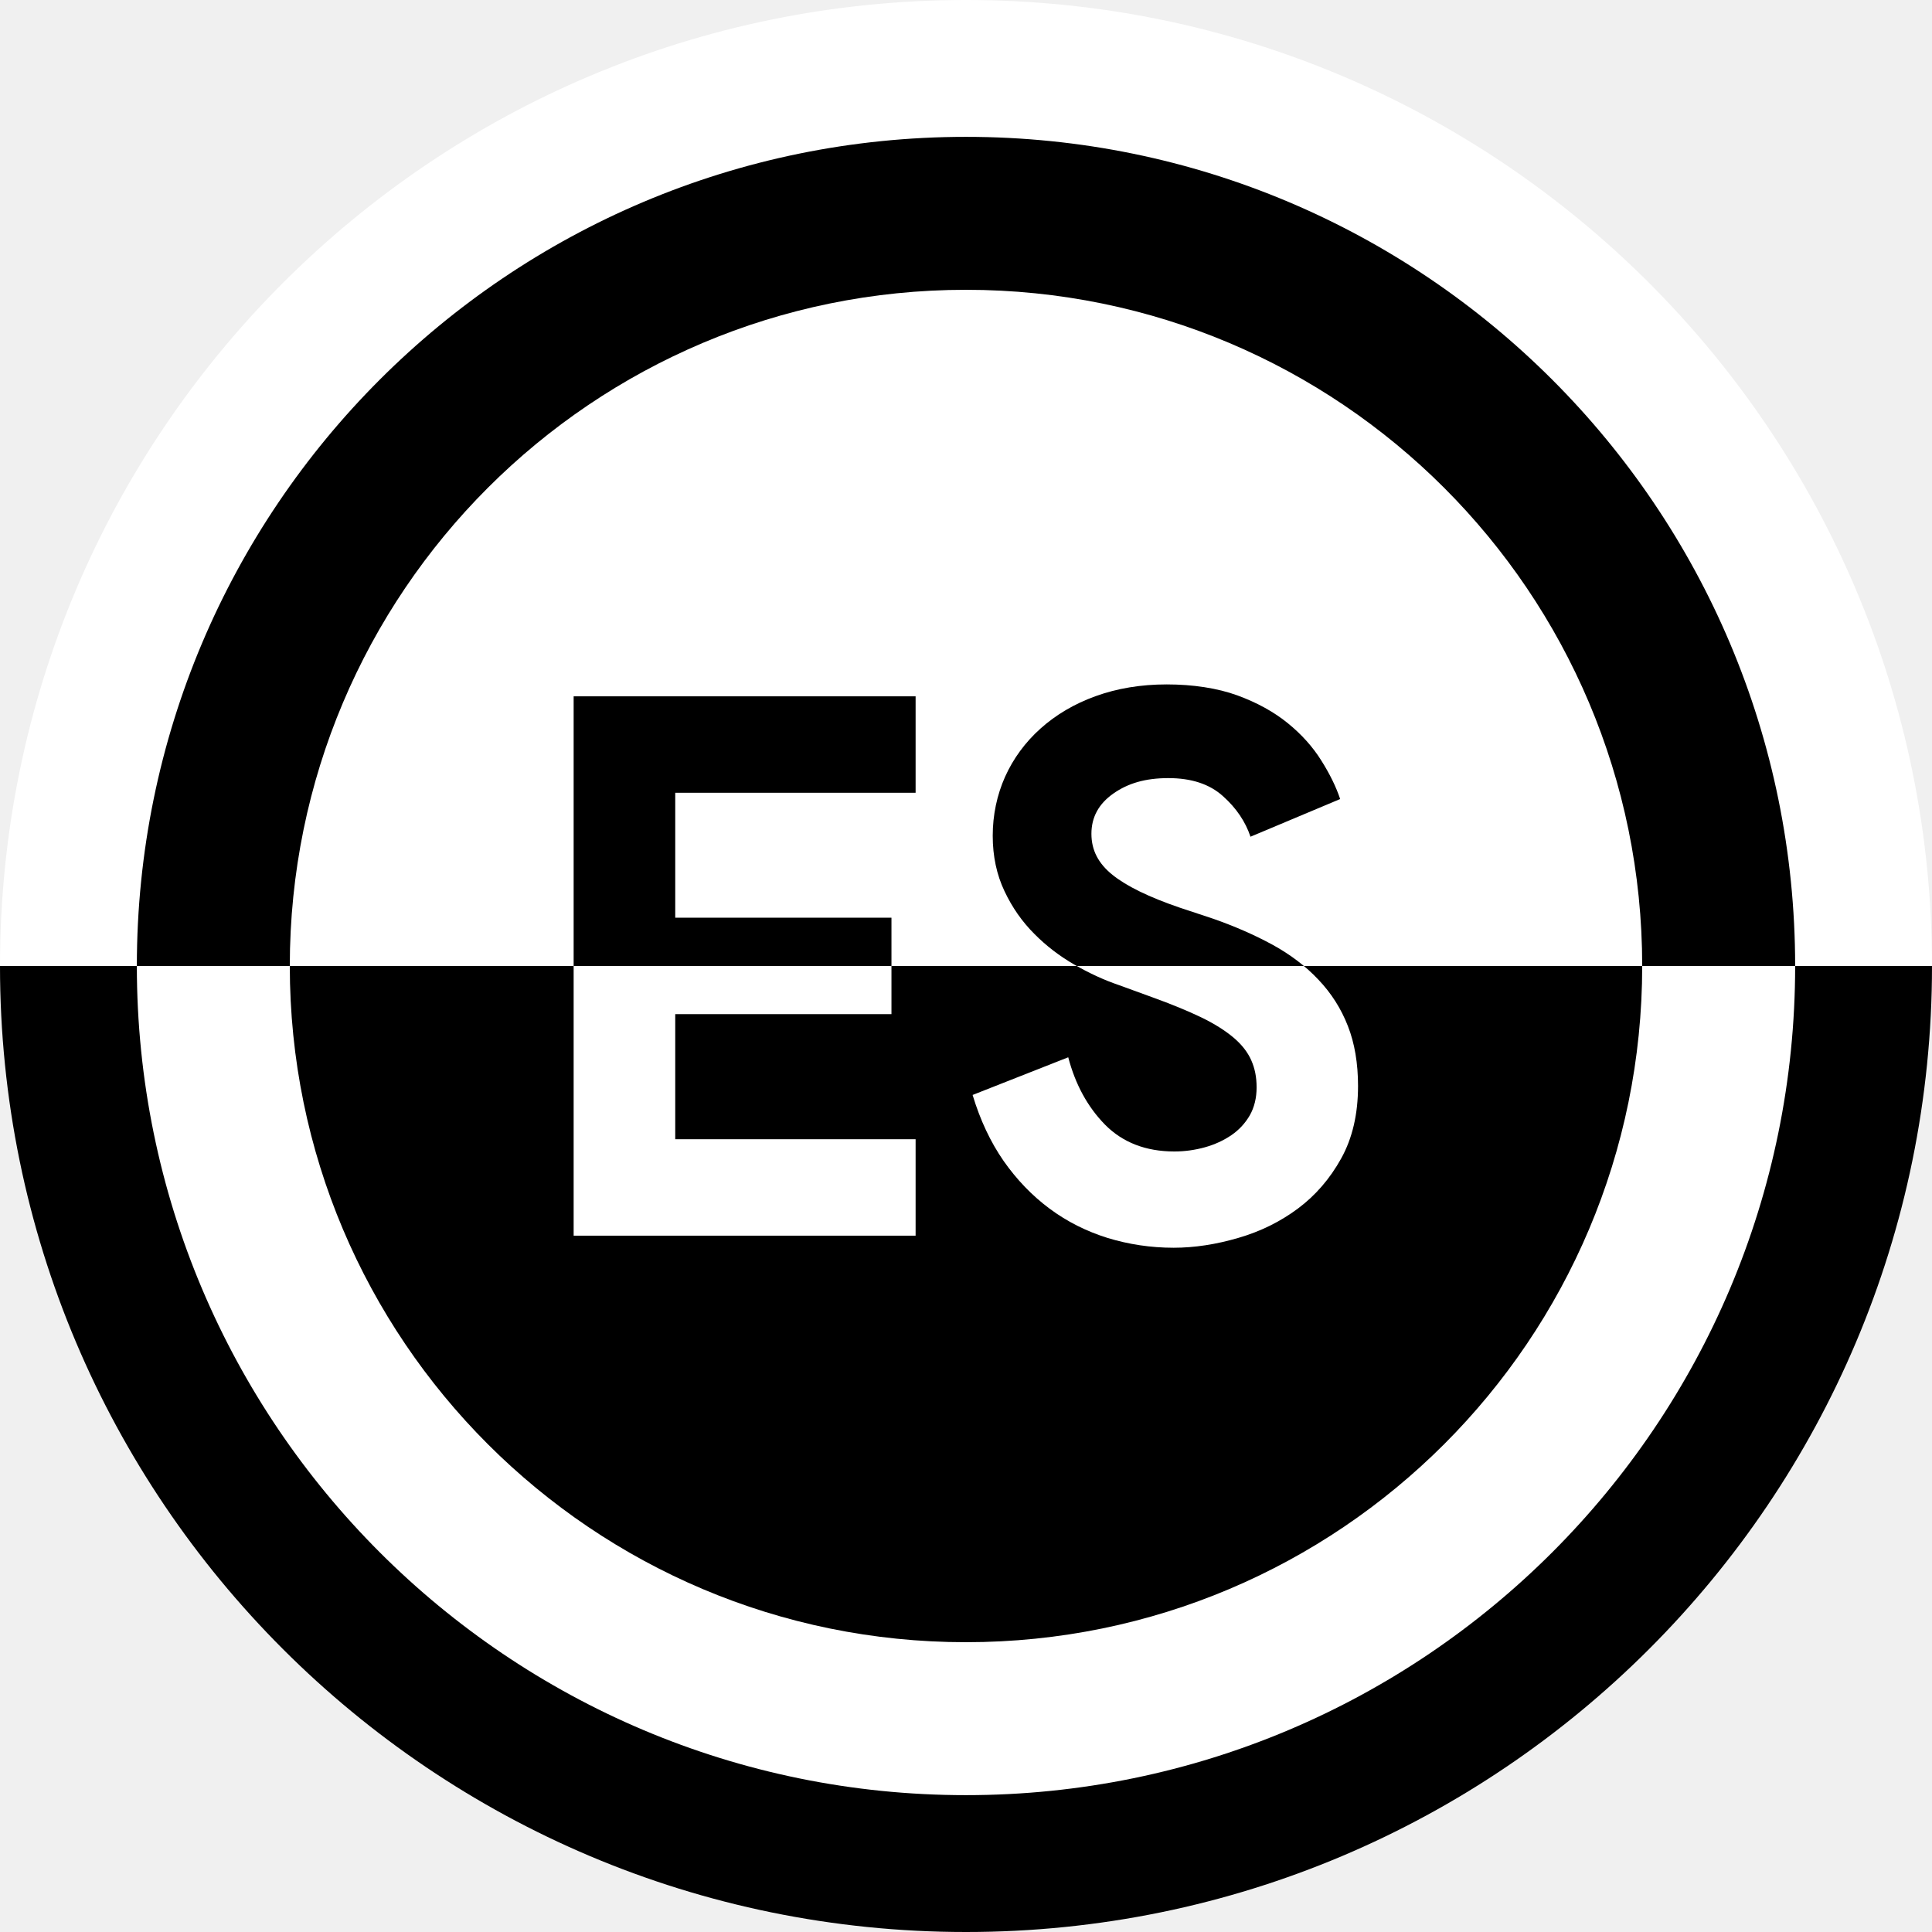
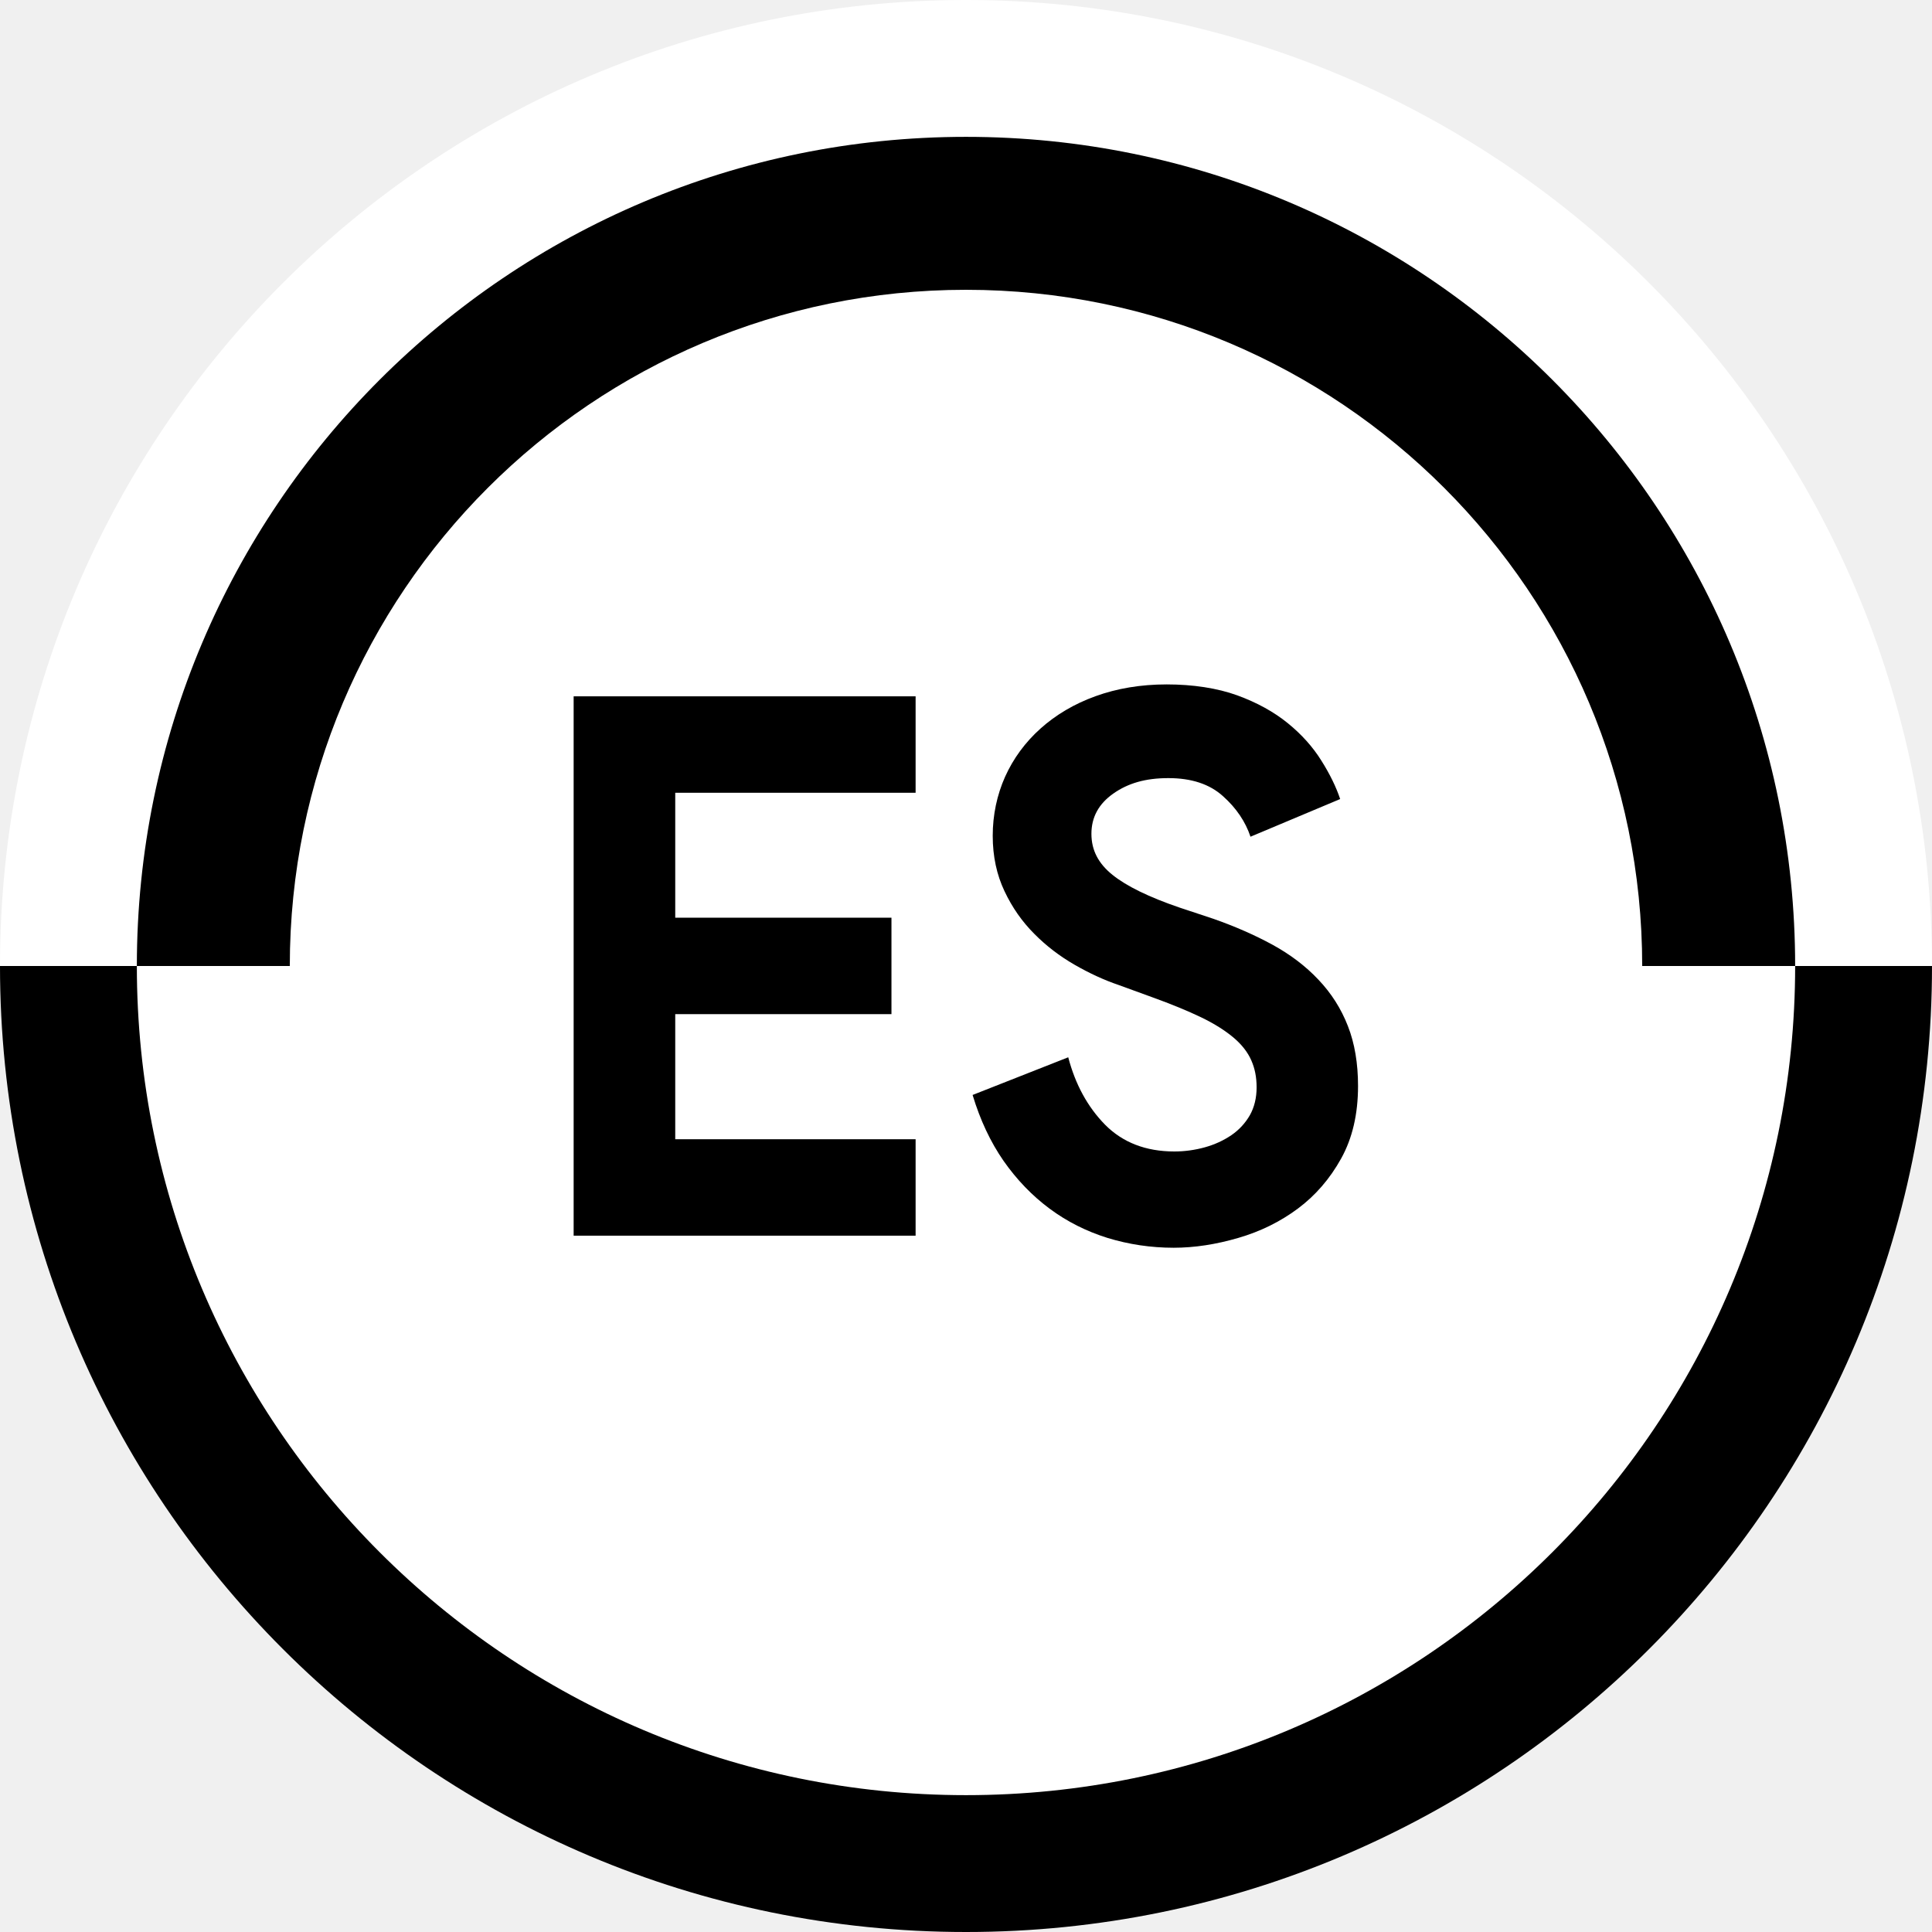
<svg xmlns="http://www.w3.org/2000/svg" id="Capa_2" data-name="Capa 2" viewBox="0 0 120 120">
  <defs>
    <style>
      .cls-1, .cls-2 {
        stroke-width: 0px;
      }

      .cls-2 {
        fill: #fff;
      }
- 
-       .cls-3 {
-         mask: url(#mask);
-       }
    </style>
-     <mask id="mask" x="18" y="18" width="84" height="59.5" maskUnits="userSpaceOnUse">
-       <path class="cls-2" d="m102,60c0-23.2-18.8-42-42-42S18,36.8,18,60h84Z" />
-     </mask>
  </defs>
  <g id="icon_english_dark">
    <path class="cls-2" d="m120,60C120,26.86,93.14,0,60,0S0,26.86,0,60h120Z" />
    <path class="cls-1" d="m0,60c0,33.14,26.86,60,60,60s60-26.86,60-60H0Z" />
    <path class="cls-2" d="m8.5,60c0,28.44,23.06,51.5,51.5,51.5s51.5-23.06,51.5-51.5H8.5Z" />
    <path class="cls-1" d="m111.5,60c0-28.44-23.06-51.5-51.5-51.5S8.5,31.56,8.5,60h103Z" />
    <path class="cls-2" d="m102,60c0-23.2-18.8-42-42-42S18,36.8,18,60h84Z" />
-     <path class="cls-1" d="m18,60c0,23.2,18.8,42,42,42s42-18.8,42-42H18Z" />
+     <path class="cls-2" d="m18,60c0,23.2,18.8,42,42,42s42-18.8,42-42H18Z" />
    <g>
-       <path class="cls-2" d="m41.94,49.24v7.76h13.43v5.99h-13.43v7.77h14.93v5.99h-21.24v-33.5h21.24v5.99h-14.93Z" />
-       <path class="cls-2" d="m72.91,77.5c-1.44,0-2.81-.21-4.12-.61-1.31-.41-2.51-1.01-3.6-1.82-1.09-.81-2.04-1.8-2.86-2.97-.81-1.17-1.45-2.53-1.92-4.09l5.94-2.34c.44,1.68,1.2,3.08,2.29,4.19,1.09,1.1,2.53,1.66,4.3,1.66.65,0,1.29-.09,1.9-.26.61-.17,1.15-.42,1.64-.75.48-.33.86-.74,1.15-1.24.28-.5.42-1.08.42-1.73s-.11-1.18-.33-1.68c-.22-.5-.58-.97-1.1-1.41-.51-.43-1.18-.86-2.01-1.26-.83-.4-1.85-.82-3.07-1.26l-2.06-.75c-.91-.31-1.82-.73-2.74-1.26-.92-.53-1.76-1.17-2.5-1.92-.75-.75-1.37-1.63-1.85-2.65-.48-1.01-.73-2.16-.73-3.44s.26-2.53.77-3.67c.51-1.13,1.25-2.14,2.2-2.99s2.09-1.53,3.42-2.01c1.33-.48,2.8-.73,4.42-.73s3.14.23,4.38.68c1.23.45,2.28,1.03,3.14,1.73.86.7,1.55,1.47,2.08,2.32.53.84.92,1.64,1.17,2.39l-5.57,2.34c-.31-.93-.88-1.78-1.71-2.52-.83-.75-1.96-1.12-3.39-1.12s-2.51.32-3.42.96c-.91.64-1.36,1.47-1.36,2.5s.44,1.85,1.31,2.55c.87.7,2.26,1.38,4.16,2.03l2.11.7c1.34.47,2.57,1.01,3.67,1.61,1.11.61,2.06,1.33,2.85,2.17.8.84,1.41,1.8,1.83,2.88.42,1.07.63,2.32.63,3.72,0,1.75-.35,3.25-1.05,4.51-.7,1.26-1.6,2.3-2.69,3.11-1.09.81-2.32,1.42-3.7,1.82-1.37.4-2.71.61-4.02.61Z" />
-     </g>
-     <g class="cls-3">
-       <g>
-         <path class="cls-1" d="m41.94,49.24v7.76h13.43v5.99h-13.43v7.77h14.93v5.99h-21.24v-33.5h21.24v5.99h-14.93Z" />
-         <path class="cls-1" d="m72.91,77.5c-1.44,0-2.81-.21-4.12-.61-1.31-.41-2.51-1.01-3.6-1.82-1.09-.81-2.04-1.8-2.86-2.97-.81-1.17-1.45-2.53-1.92-4.09l5.94-2.34c.44,1.68,1.2,3.08,2.29,4.19,1.09,1.1,2.53,1.66,4.3,1.66.65,0,1.29-.09,1.9-.26.61-.17,1.15-.42,1.64-.75.48-.33.86-.74,1.15-1.24.28-.5.42-1.08.42-1.73s-.11-1.18-.33-1.68c-.22-.5-.58-.97-1.1-1.41-.51-.43-1.18-.86-2.01-1.26-.83-.4-1.85-.82-3.07-1.26l-2.06-.75c-.91-.31-1.82-.73-2.74-1.26-.92-.53-1.76-1.17-2.5-1.92-.75-.75-1.37-1.63-1.85-2.65-.48-1.01-.73-2.16-.73-3.44s.26-2.53.77-3.67c.51-1.13,1.25-2.14,2.2-2.99s2.09-1.53,3.42-2.01c1.33-.48,2.8-.73,4.42-.73s3.14.23,4.38.68c1.23.45,2.28,1.03,3.14,1.73.86.7,1.55,1.47,2.08,2.32.53.84.92,1.64,1.17,2.39l-5.57,2.34c-.31-.93-.88-1.78-1.71-2.52-.83-.75-1.96-1.12-3.39-1.12s-2.51.32-3.42.96c-.91.64-1.36,1.47-1.36,2.5s.44,1.85,1.31,2.55c.87.7,2.26,1.38,4.16,2.03l2.11.7c1.34.47,2.57,1.01,3.67,1.61,1.11.61,2.06,1.33,2.85,2.17.8.84,1.41,1.8,1.83,2.88.42,1.07.63,2.32.63,3.72,0,1.75-.35,3.25-1.05,4.51-.7,1.26-1.6,2.3-2.69,3.11-1.09.81-2.32,1.42-3.7,1.82-1.37.4-2.71.61-4.02.61Z" />
-       </g>
+       <path class="cls-1" d="m41.94,49.24v7.76h13.43v5.99h-13.43v7.77h14.93v5.99h-21.24v-33.5h21.24v5.99h-14.93Z" />
+       <path class="cls-1" d="m72.91,77.5c-1.44,0-2.81-.21-4.12-.61-1.31-.41-2.51-1.01-3.6-1.82-1.09-.81-2.04-1.8-2.86-2.97-.81-1.17-1.45-2.53-1.92-4.09l5.94-2.34c.44,1.68,1.2,3.08,2.29,4.19,1.09,1.1,2.53,1.66,4.3,1.66.65,0,1.29-.09,1.9-.26.61-.17,1.15-.42,1.64-.75.48-.33.86-.74,1.15-1.24.28-.5.42-1.08.42-1.73s-.11-1.18-.33-1.68c-.22-.5-.58-.97-1.1-1.41-.51-.43-1.18-.86-2.01-1.26-.83-.4-1.85-.82-3.07-1.26l-2.06-.75c-.91-.31-1.82-.73-2.74-1.26-.92-.53-1.76-1.17-2.5-1.92-.75-.75-1.37-1.63-1.85-2.65-.48-1.01-.73-2.16-.73-3.44s.26-2.53.77-3.67c.51-1.13,1.25-2.14,2.2-2.99s2.09-1.53,3.42-2.01c1.33-.48,2.8-.73,4.42-.73s3.14.23,4.38.68c1.23.45,2.28,1.03,3.14,1.73.86.7,1.55,1.47,2.08,2.32.53.84.92,1.64,1.17,2.39l-5.57,2.34c-.31-.93-.88-1.78-1.71-2.52-.83-.75-1.96-1.12-3.39-1.12s-2.51.32-3.42.96c-.91.64-1.36,1.47-1.36,2.5s.44,1.85,1.31,2.55c.87.7,2.26,1.38,4.16,2.03l2.11.7c1.34.47,2.57,1.01,3.67,1.61,1.11.61,2.06,1.33,2.85,2.17.8.84,1.41,1.8,1.83,2.88.42,1.07.63,2.32.63,3.72,0,1.75-.35,3.25-1.05,4.51-.7,1.26-1.6,2.3-2.69,3.11-1.09.81-2.32,1.42-3.7,1.82-1.37.4-2.71.61-4.02.61Z" />
    </g>
  </g>
</svg>
